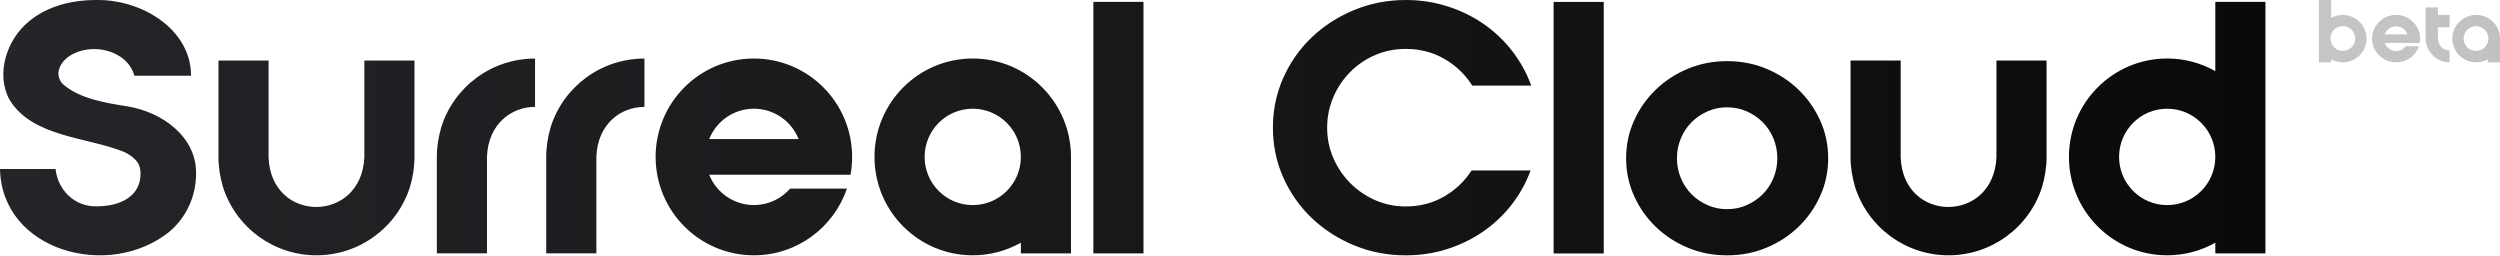
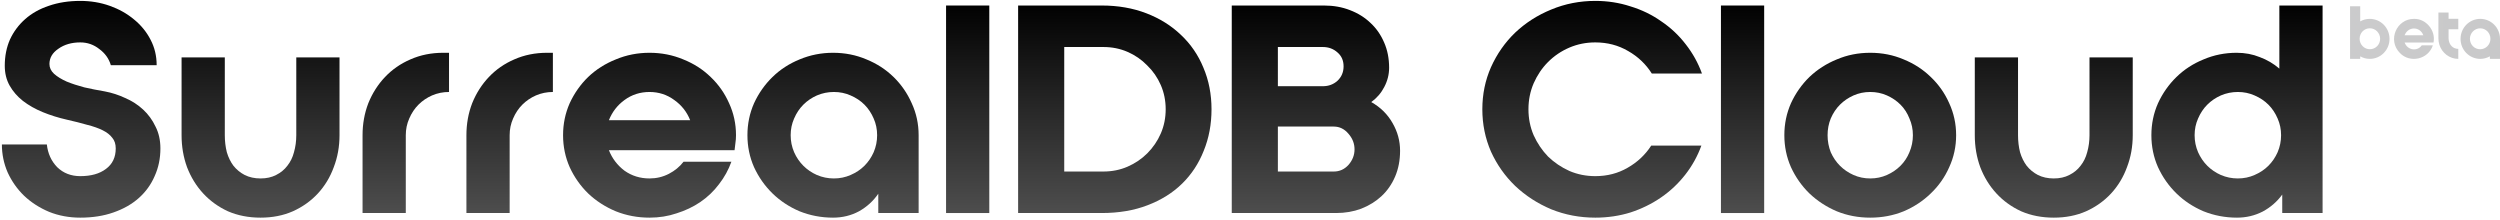
- <svg xmlns="http://www.w3.org/2000/svg" width="842" height="86" viewBox="0 0 842 86" fill="none">
-   <path d="M327.618 19.706C309.347 19.706 294.528 34.547 294.528 52.846C294.528 71.145 309.347 85.986 327.618 85.986C333.498 85.986 339.032 84.438 343.824 81.739V85.338H360.708V52.846C360.708 34.547 345.889 19.706 327.618 19.706ZM327.618 69.076C318.664 69.076 311.412 61.814 311.412 52.846C311.412 43.878 318.664 36.616 327.618 36.616C336.572 36.616 343.824 43.878 343.824 52.846C343.824 61.814 336.572 69.076 327.618 69.076ZM42.848 35.81C35.738 34.674 27.32 33.347 21.708 28.785C18.145 25.911 19.643 21.364 23.395 18.87C30.694 14.086 42.832 16.77 45.276 25.517H64.351C64.351 9.918 47.893 -0.187 32.538 0.003C23.915 0.003 15.891 2.102 9.711 7.234C2.239 13.328 -1.498 24.932 3.169 33.521C10.846 46.278 29.369 46.089 41.902 51.204C45.276 52.925 47.341 54.835 47.341 58.435C47.341 66.25 40.42 69.487 32.554 69.487C25.081 69.676 19.469 63.961 18.712 56.919H0C0.568 84.533 36.668 94.448 57.052 78.044C62.853 73.087 66.037 66.045 66.037 58.451C66.211 46.073 54.624 37.705 42.848 35.81ZM253.903 19.706C235.632 19.706 220.814 34.547 220.814 52.846C220.814 71.145 235.632 85.986 253.903 85.986C268.454 85.986 280.813 76.576 285.243 63.519H266.121C263.157 66.913 258.79 69.061 253.919 69.061C247.093 69.061 241.244 64.829 238.864 58.846H286.457C286.82 56.904 286.993 54.883 286.993 52.846C286.993 34.547 272.174 19.706 253.903 19.706ZM238.864 46.831C241.244 40.847 247.093 36.616 253.919 36.616C260.745 36.616 266.594 40.847 268.974 46.831H238.864ZM185.469 42.805C184.539 45.994 183.972 49.373 183.972 52.767V85.323H200.856V52.767C201.313 41.589 209.195 36 217.046 36V19.722H216.983C202.542 19.722 189.789 29.1 185.469 42.805ZM148.628 42.805C147.698 45.994 147.13 49.373 147.13 52.767V85.323H164.014V52.767C164.471 41.589 172.353 36 180.204 36V19.722H180.141C165.701 19.722 152.947 29.1 148.628 42.805ZM122.711 52.941C121.781 75.297 91.198 75.297 90.457 52.941V20.385H73.573V52.925C73.573 56.304 74.141 59.682 75.071 62.887C79.39 76.607 92.144 85.986 106.584 85.986C121.024 85.986 133.778 76.607 138.097 62.903C139.027 59.714 139.595 56.335 139.595 52.941V20.385H122.711V52.941ZM368.243 85.354H385.127V0.634H368.243V85.354ZM454.804 24.191C457.202 21.79 459.999 19.901 463.195 18.528C466.397 17.156 469.821 16.472 473.473 16.472C478.272 16.472 482.607 17.598 486.491 19.845C490.376 22.093 493.493 25.089 495.854 28.821H515.721C514.197 24.629 512.069 20.762 509.327 17.216C506.586 13.67 503.371 10.623 499.682 8.068C495.988 5.513 491.913 3.531 487.462 2.121C483.007 0.711 478.347 0.004 473.473 0.004C467.307 0.004 461.504 1.13 456.059 3.378C450.618 5.63 445.86 8.696 441.786 12.582C437.716 16.472 434.519 21.027 432.196 26.248C429.873 31.474 428.716 37.058 428.716 43.004C428.716 48.951 429.873 54.535 432.196 59.756C434.519 64.977 437.716 69.532 441.786 73.422C445.86 77.308 450.618 80.379 456.059 82.626C461.504 84.874 467.307 86 473.473 86C478.347 86 482.988 85.297 487.407 83.888C491.82 82.478 495.853 80.514 499.51 77.997C503.162 75.479 506.358 72.469 509.1 68.96C511.841 65.456 513.969 61.603 515.493 57.411H495.626C493.265 61.073 490.162 64.009 486.319 66.219C482.477 68.43 478.193 69.532 473.473 69.532C469.821 69.532 466.397 68.83 463.195 67.42C459.999 66.01 457.202 64.102 454.804 61.701C452.407 59.3 450.502 56.499 449.094 53.293C447.686 50.091 446.985 46.662 446.985 43.004C446.985 39.347 447.686 35.894 449.094 32.656C450.502 29.412 452.407 26.592 454.804 24.191ZM523.256 85.362H540.14V0.642H523.256V85.362ZM746.116 23.953C741.324 21.253 735.79 19.706 729.91 19.706C711.639 19.706 696.821 34.547 696.821 52.846C696.821 71.144 711.639 85.986 729.91 85.986C735.798 85.986 741.326 84.442 746.116 81.741V85.354H763V0.634H746.116V23.953ZM729.91 69.076C720.956 69.076 713.704 61.814 713.704 52.846C713.704 43.878 720.956 36.616 729.91 36.616C738.864 36.616 746.116 43.878 746.116 52.846C746.116 61.814 738.864 69.076 729.91 69.076ZM605.734 30.194C602.653 27.221 599.057 24.875 594.945 23.163C590.834 21.446 586.42 20.59 581.699 20.59C576.979 20.59 572.565 21.446 568.453 23.163C564.346 24.875 560.745 27.221 557.664 30.194C554.579 33.167 552.145 36.639 550.356 40.603C548.567 44.568 547.675 48.798 547.675 53.292C547.675 57.787 548.567 62.027 550.356 65.987C552.145 69.956 554.579 73.422 557.664 76.396C560.745 79.369 564.346 81.714 568.453 83.427C572.565 85.144 576.979 86 581.699 86C586.42 86 590.833 85.144 594.945 83.427C599.057 81.714 602.654 79.369 605.734 76.396C608.819 73.422 611.253 69.956 613.042 65.987C614.831 62.027 615.728 57.792 615.728 53.292C615.728 48.793 614.831 44.568 613.042 40.603C611.253 36.639 608.819 33.167 605.734 30.194ZM597.287 59.984C596.409 62.082 595.21 63.892 593.691 65.419C592.167 66.94 590.378 68.159 588.324 69.076C586.266 69.993 584.059 70.449 581.699 70.449C579.339 70.449 577.132 69.993 575.078 69.076C573.02 68.159 571.231 66.94 569.712 65.419C568.188 63.892 566.989 62.082 566.116 59.984C565.238 57.89 564.801 55.661 564.801 53.292C564.801 50.924 565.238 48.704 566.116 46.606C566.989 44.507 568.188 42.697 569.712 41.171C571.231 39.649 573.02 38.43 575.078 37.514C577.132 36.597 579.339 36.141 581.699 36.141C584.06 36.141 586.266 36.597 588.324 37.514C590.378 38.43 592.167 39.649 593.691 41.171C595.21 42.697 596.409 44.507 597.287 46.606C598.161 48.704 598.597 50.933 598.597 53.292C598.597 55.652 598.161 57.89 597.287 59.984ZM672.401 52.941C671.471 75.297 640.888 75.297 640.147 52.941V20.385H623.263V52.925C623.263 56.304 623.831 59.682 624.761 62.887C629.08 76.607 641.834 85.986 656.274 85.986C670.715 85.986 683.468 76.607 687.788 62.903C688.718 59.714 689.285 56.335 689.285 52.941V20.385H672.401V52.941Z" fill="url(#paint0_linear_6039_145)" />
-   <path opacity="0.5" d="M807.007 5.027C799.98 4.977 796.077 13.49 801.281 18.652C805.317 22.792 812.795 21.264 814.679 15.585H810.181C808.296 18.184 804.308 17.531 803.202 14.464H814.947C815.956 9.536 811.774 4.891 807.007 5.027ZM803.19 11.581C804.576 7.959 809.439 7.959 810.813 11.581H803.19ZM833.975 5.027C829.525 5.027 825.951 8.599 825.951 13.01C825.951 17.42 829.525 20.993 833.975 20.993C835.398 20.993 836.723 20.624 837.878 19.971V20.993H842V13.01C842 8.599 838.425 5.027 833.975 5.027ZM833.927 17.149C831.592 17.149 829.756 15.289 829.756 12.973C829.756 10.694 831.641 8.796 833.927 8.796C836.261 8.796 838.097 10.657 838.097 12.973C838.097 15.289 836.212 17.149 833.927 17.149ZM789.025 5.027C787.614 5.027 786.289 5.384 785.134 6.024V0H781V20.993H785.134V19.983C786.277 20.624 787.602 20.993 789.025 20.993C793.475 20.993 797.05 17.42 797.05 13.01C797.05 8.599 793.475 5.027 789.025 5.027ZM789.061 17.137C786.776 17.149 784.891 15.289 784.891 12.961C784.891 10.644 786.727 8.784 789.061 8.784C791.347 8.784 793.232 10.681 793.232 12.961C793.232 15.277 791.396 17.137 789.061 17.137ZM821.075 2.501H816.941V12.8C816.941 13.638 817.075 14.476 817.306 15.264C818.364 18.665 821.488 20.993 825.027 20.993V17.002C823.093 17.002 821.172 15.609 821.075 12.813V9.191H825.027V5.002H821.075V2.501Z" fill="url(#paint1_linear_6039_145)" />
+ <svg xmlns="http://www.w3.org/2000/svg" width="399" height="35" viewBox="0 0 399 35" fill="none">
+   <path opacity="0.5" d="M385.273 3.011C382.516 2.991 380.985 6.396 383.026 8.461C384.61 10.117 387.543 9.506 388.283 7.234H386.518C385.779 8.274 384.214 8.013 383.78 6.786H388.388C388.784 4.815 387.143 2.956 385.273 3.011ZM383.775 5.633C384.319 4.184 386.227 4.184 386.766 5.633H383.775ZM395.853 3.011C394.107 3.011 392.704 4.44 392.704 6.204C392.704 7.969 394.107 9.398 395.853 9.398C396.411 9.398 396.931 9.25 397.384 8.989V9.398H399.001V6.204C399.001 4.44 397.598 3.011 395.853 3.011ZM395.834 7.86C394.918 7.86 394.198 7.116 394.198 6.189C394.198 5.278 394.937 4.519 395.834 4.519C396.749 4.519 397.47 5.263 397.47 6.189C397.47 7.116 396.73 7.86 395.834 7.86ZM378.218 3.011C377.665 3.011 377.145 3.154 376.692 3.41V1H375.07V9.398H376.692V8.994C377.14 9.25 377.66 9.398 378.218 9.398C379.964 9.398 381.367 7.969 381.367 6.204C381.367 4.44 379.964 3.011 378.218 3.011ZM378.233 7.855C377.336 7.86 376.597 7.116 376.597 6.185C376.597 5.258 377.317 4.514 378.233 4.514C379.13 4.514 379.869 5.273 379.869 6.185C379.869 7.111 379.149 7.855 378.233 7.855ZM390.792 2H389.17V6.12C389.17 6.455 389.223 6.791 389.313 7.106C389.728 8.466 390.954 9.398 392.342 9.398V7.801C391.584 7.801 390.83 7.244 390.792 6.125V4.676H392.342V3.001H390.792V2Z" fill="url(#paint0_linear_18906_3239)" />
+   <path d="M16.723 14.588C17.857 14.802 18.946 15.155 19.989 15.646C21.062 16.106 22.013 16.719 22.841 17.486C23.669 18.252 24.328 19.157 24.819 20.2C25.34 21.212 25.601 22.377 25.601 23.696C25.601 25.29 25.294 26.762 24.681 28.112C24.098 29.461 23.255 30.626 22.151 31.608C21.047 32.589 19.697 33.356 18.103 33.908C16.539 34.46 14.775 34.736 12.813 34.736C11.034 34.736 9.378 34.429 7.845 33.816C6.311 33.172 4.977 32.313 3.843 31.24C2.739 30.166 1.865 28.924 1.221 27.514C0.607 26.103 0.301 24.616 0.301 23.052H7.477C7.63 24.493 8.182 25.704 9.133 26.686C10.114 27.636 11.341 28.112 12.813 28.112C14.53 28.112 15.895 27.728 16.907 26.962C17.949 26.195 18.471 25.106 18.471 23.696C18.471 22.99 18.287 22.423 17.919 21.994C17.581 21.534 17.075 21.135 16.401 20.798C15.726 20.46 14.898 20.169 13.917 19.924C12.966 19.648 11.877 19.372 10.651 19.096C9.301 18.789 8.029 18.39 6.833 17.9C5.637 17.409 4.579 16.811 3.659 16.106C2.769 15.4 2.064 14.588 1.543 13.668C1.021 12.748 0.761 11.69 0.761 10.494C0.761 8.96 1.037 7.565 1.589 6.308C2.171 5.05 2.984 3.962 4.027 3.042C5.069 2.122 6.327 1.416 7.799 0.926C9.301 0.404 10.973 0.144 12.813 0.144C14.469 0.144 16.033 0.404 17.505 0.926C18.977 1.447 20.265 2.168 21.369 3.088C22.503 4.008 23.393 5.096 24.037 6.354C24.681 7.58 25.003 8.93 25.003 10.402H17.689C17.382 9.359 16.769 8.5 15.849 7.826C14.959 7.12 13.947 6.768 12.813 6.768C11.433 6.768 10.267 7.105 9.317 7.78C8.366 8.424 7.891 9.236 7.891 10.218C7.891 10.8 8.136 11.322 8.627 11.782C9.148 12.242 9.823 12.656 10.651 13.024C11.479 13.361 12.414 13.668 13.457 13.944C14.53 14.189 15.619 14.404 16.723 14.588Z" fill="url(#paint1_linear_18906_3239)" />
+   <path d="M35.879 9.16V21.58C35.879 22.53 35.987 23.435 36.201 24.294C36.447 25.122 36.799 25.842 37.259 26.456C37.75 27.069 38.348 27.56 39.053 27.928C39.789 28.296 40.633 28.48 41.583 28.48C42.534 28.48 43.362 28.296 44.067 27.928C44.803 27.56 45.401 27.069 45.861 26.456C46.352 25.842 46.705 25.122 46.919 24.294C47.165 23.435 47.287 22.53 47.287 21.58V9.16H54.187V21.58C54.187 23.389 53.881 25.091 53.267 26.686C52.685 28.28 51.841 29.676 50.737 30.872C49.633 32.068 48.299 33.018 46.735 33.724C45.202 34.398 43.485 34.736 41.583 34.736C39.682 34.736 37.949 34.398 36.385 33.724C34.852 33.018 33.533 32.068 32.429 30.872C31.325 29.676 30.467 28.28 29.853 26.686C29.271 25.091 28.979 23.389 28.979 21.58V9.16H35.879Z" fill="url(#paint2_linear_18906_3239)" />
+   <path d="M57.864 21.58C57.864 19.77 58.171 18.068 58.784 16.474C59.428 14.879 60.317 13.484 61.452 12.288C62.587 11.092 63.936 10.156 65.5 9.482C67.095 8.776 68.843 8.424 70.744 8.424H71.664V14.68C70.713 14.68 69.809 14.864 68.95 15.232C68.122 15.6 67.401 16.09 66.788 16.704C66.175 17.317 65.684 18.053 65.316 18.912C64.948 19.74 64.764 20.629 64.764 21.58V34H57.864V21.58Z" fill="url(#paint3_linear_18906_3239)" />
+   <path d="M74.44 21.58C74.44 19.77 74.747 18.068 75.36 16.474C76.004 14.879 76.894 13.484 78.028 12.288C79.163 11.092 80.512 10.156 82.076 9.482C83.671 8.776 85.419 8.424 87.32 8.424H88.24V14.68C87.29 14.68 86.385 14.864 85.526 15.232C84.698 15.6 83.978 16.09 83.364 16.704C82.751 17.317 82.26 18.053 81.892 18.912C81.524 19.74 81.34 20.629 81.34 21.58V34H74.44V21.58Z" fill="url(#paint4_linear_18906_3239)" />
+   <path d="M103.666 8.424C105.568 8.424 107.362 8.776 109.048 9.482C110.735 10.156 112.192 11.092 113.418 12.288C114.676 13.484 115.657 14.879 116.362 16.474C117.098 18.068 117.466 19.77 117.466 21.58C117.466 22.009 117.436 22.423 117.374 22.822C117.344 23.19 117.298 23.573 117.236 23.972H97.18C97.702 25.29 98.53 26.379 99.664 27.238C100.83 28.066 102.164 28.48 103.666 28.48C104.77 28.48 105.798 28.234 106.748 27.744C107.699 27.253 108.481 26.609 109.094 25.812H116.73C116.27 27.1 115.611 28.296 114.752 29.4C113.924 30.504 112.928 31.454 111.762 32.252C110.628 33.018 109.37 33.616 107.99 34.046C106.641 34.506 105.2 34.736 103.666 34.736C101.765 34.736 99.971 34.398 98.284 33.724C96.598 33.018 95.126 32.068 93.868 30.872C92.642 29.676 91.66 28.28 90.924 26.686C90.219 25.091 89.866 23.389 89.866 21.58C89.866 19.77 90.219 18.068 90.924 16.474C91.66 14.879 92.642 13.484 93.868 12.288C95.126 11.092 96.598 10.156 98.284 9.482C99.971 8.776 101.765 8.424 103.666 8.424ZM110.152 19.188C109.631 17.869 108.788 16.796 107.622 15.968C106.457 15.109 105.138 14.68 103.666 14.68C102.164 14.68 100.83 15.109 99.664 15.968C98.53 16.796 97.702 17.869 97.18 19.188H110.152Z" fill="url(#paint5_linear_18906_3239)" />
+   <path d="M132.952 8.424C134.854 8.424 136.632 8.776 138.288 9.482C139.944 10.156 141.386 11.092 142.612 12.288C143.839 13.484 144.805 14.879 145.51 16.474C146.246 18.068 146.614 19.77 146.614 21.58V34H140.174V30.918C139.377 32.083 138.35 33.018 137.092 33.724C135.835 34.398 134.455 34.736 132.952 34.736C131.082 34.736 129.303 34.398 127.616 33.724C125.96 33.018 124.519 32.068 123.292 30.872C122.066 29.676 121.084 28.28 120.348 26.686C119.643 25.091 119.29 23.389 119.29 21.58C119.29 19.77 119.643 18.068 120.348 16.474C121.084 14.879 122.066 13.484 123.292 12.288C124.519 11.092 125.96 10.156 127.616 9.482C129.303 8.776 131.082 8.424 132.952 8.424ZM133.09 28.48C134.041 28.48 134.93 28.296 135.758 27.928C136.617 27.56 137.353 27.069 137.966 26.456C138.58 25.842 139.07 25.122 139.438 24.294C139.806 23.435 139.99 22.53 139.99 21.58C139.99 20.629 139.806 19.74 139.438 18.912C139.07 18.053 138.58 17.317 137.966 16.704C137.353 16.09 136.617 15.6 135.758 15.232C134.93 14.864 134.041 14.68 133.09 14.68C132.14 14.68 131.235 14.864 130.376 15.232C129.548 15.6 128.828 16.09 128.214 16.704C127.601 17.317 127.11 18.053 126.742 18.912C126.374 19.74 126.19 20.629 126.19 21.58C126.19 22.53 126.374 23.435 126.742 24.294C127.11 25.122 127.601 25.842 128.214 26.456C128.828 27.069 129.548 27.56 130.376 27.928C131.235 28.296 132.14 28.48 133.09 28.48Z" fill="url(#paint6_linear_18906_3239)" />
+   <path d="M150.992 0.88H157.892V34H150.992V0.88Z" fill="url(#paint7_linear_18906_3239)" />
+   <path d="M193.358 17.44C193.358 19.832 192.944 22.04 192.116 24.064C191.319 26.088 190.169 27.836 188.666 29.308C187.164 30.78 185.324 31.93 183.146 32.758C181 33.586 178.562 34 175.832 34H162.492V0.88H175.832C178.439 0.88 180.816 1.294 182.962 2.122C185.109 2.95 186.949 4.1 188.482 5.572C190.046 7.044 191.242 8.792 192.07 10.816C192.929 12.84 193.358 15.048 193.358 17.44ZM176.108 27.376C177.488 27.376 178.776 27.115 179.972 26.594C181.168 26.072 182.211 25.367 183.1 24.478C184.02 23.558 184.741 22.5 185.262 21.304C185.784 20.108 186.044 18.82 186.044 17.44C186.044 16.06 185.784 14.772 185.262 13.576C184.741 12.38 184.02 11.337 183.1 10.448C182.211 9.528 181.168 8.807 179.972 8.286C178.776 7.764 177.488 7.504 176.108 7.504H169.852V27.376H176.108Z" fill="url(#paint8_linear_18906_3239)" />
+   <path d="M196.588 34V0.88H211.308C212.811 0.88 214.191 1.125 215.448 1.616C216.736 2.106 217.84 2.796 218.76 3.686C219.68 4.544 220.401 5.587 220.922 6.814C221.444 8.01 221.704 9.344 221.704 10.816C221.704 11.889 221.444 12.916 220.922 13.898C220.432 14.848 219.742 15.646 218.852 16.29C220.324 17.118 221.459 18.237 222.256 19.648C223.054 21.028 223.452 22.5 223.452 24.064C223.452 25.566 223.192 26.931 222.67 28.158C222.149 29.384 221.428 30.427 220.508 31.286C219.588 32.144 218.5 32.819 217.242 33.31C216.016 33.77 214.682 34 213.24 34H196.588ZM203.948 7.504V13.76H211.124C212.044 13.76 212.826 13.468 213.47 12.886C214.114 12.272 214.436 11.506 214.436 10.586C214.436 9.666 214.114 8.93 213.47 8.378C212.826 7.795 212.044 7.504 211.124 7.504H203.948ZM203.948 20.2V27.376H212.872C213.792 27.376 214.574 27.023 215.218 26.318C215.862 25.582 216.184 24.754 216.184 23.834C216.184 22.914 215.862 22.086 215.218 21.35C214.574 20.583 213.792 20.2 212.872 20.2H203.948Z" fill="url(#paint9_linear_18906_3239)" />
+   <path d="M271.541 23.236C270.928 24.922 270.069 26.471 268.965 27.882C267.861 29.292 266.573 30.504 265.101 31.516C263.629 32.528 262.004 33.325 260.225 33.908C258.447 34.46 256.576 34.736 254.613 34.736C252.129 34.736 249.783 34.291 247.575 33.402C245.398 32.482 243.481 31.24 241.825 29.676C240.2 28.112 238.912 26.287 237.961 24.202C237.041 22.086 236.581 19.832 236.581 17.44C236.581 15.048 237.041 12.809 237.961 10.724C238.912 8.608 240.2 6.768 241.825 5.204C243.481 3.64 245.398 2.413 247.575 1.524C249.783 0.604 252.129 0.144 254.613 0.144C256.576 0.144 258.447 0.435 260.225 1.018C262.035 1.57 263.675 2.367 265.147 3.41C266.65 4.422 267.953 5.648 269.057 7.09C270.161 8.5 271.02 10.049 271.633 11.736H263.629C262.679 10.233 261.421 9.037 259.857 8.148C258.293 7.228 256.545 6.768 254.613 6.768C253.141 6.768 251.761 7.044 250.473 7.596C249.185 8.148 248.051 8.914 247.069 9.896C246.119 10.846 245.352 11.981 244.769 13.3C244.217 14.588 243.941 15.968 243.941 17.44C243.941 18.912 244.217 20.292 244.769 21.58C245.352 22.868 246.119 24.002 247.069 24.984C248.051 25.934 249.185 26.701 250.473 27.284C251.761 27.836 253.141 28.112 254.613 28.112C256.515 28.112 258.232 27.667 259.765 26.778C261.329 25.888 262.587 24.708 263.537 23.236H271.541Z" fill="url(#paint10_linear_18906_3239)" />
+   <path d="M274.662 0.88H281.562V34H274.662V0.88Z" fill="url(#paint11_linear_18906_3239)" />
+   <path d="M312.198 21.58C312.198 23.389 311.83 25.091 311.094 26.686C310.389 28.28 309.408 29.676 308.15 30.872C306.924 32.068 305.482 33.018 303.826 33.724C302.17 34.398 300.392 34.736 298.49 34.736C296.589 34.736 294.81 34.398 293.154 33.724C291.498 33.018 290.042 32.068 288.784 30.872C287.558 29.676 286.576 28.28 285.84 26.686C285.135 25.091 284.782 23.389 284.782 21.58C284.782 19.77 285.135 18.068 285.84 16.474C286.576 14.879 287.558 13.484 288.784 12.288C290.042 11.092 291.498 10.156 293.154 9.482C294.81 8.776 296.589 8.424 298.49 8.424C300.392 8.424 302.17 8.776 303.826 9.482C305.482 10.156 306.924 11.092 308.15 12.288C309.408 13.484 310.389 14.879 311.094 16.474C311.83 18.068 312.198 19.77 312.198 21.58ZM305.298 21.58C305.298 20.629 305.114 19.74 304.746 18.912C304.409 18.053 303.934 17.317 303.32 16.704C302.707 16.09 301.986 15.6 301.158 15.232C300.33 14.864 299.441 14.68 298.49 14.68C297.54 14.68 296.65 14.864 295.822 15.232C294.994 15.6 294.274 16.09 293.66 16.704C293.047 17.317 292.556 18.053 292.188 18.912C291.851 19.74 291.682 20.629 291.682 21.58C291.682 22.53 291.851 23.435 292.188 24.294C292.556 25.122 293.047 25.842 293.66 26.456C294.274 27.069 294.994 27.56 295.822 27.928C296.65 28.296 297.54 28.48 298.49 28.48C299.441 28.48 300.33 28.296 301.158 27.928C301.986 27.56 302.707 27.069 303.32 26.456C303.934 25.842 304.409 25.122 304.746 24.294C305.114 23.435 305.298 22.53 305.298 21.58Z" fill="url(#paint12_linear_18906_3239)" />
+   <path d="M322.077 9.16V21.58C322.077 22.53 322.184 23.435 322.399 24.294C322.644 25.122 322.997 25.842 323.457 26.456C323.947 27.069 324.545 27.56 325.251 27.928C325.987 28.296 326.83 28.48 327.781 28.48C328.731 28.48 329.559 28.296 330.265 27.928C331.001 27.56 331.599 27.069 332.059 26.456C332.549 25.842 332.902 25.122 333.117 24.294C333.362 23.435 333.485 22.53 333.485 21.58V9.16H340.385V21.58C340.385 23.389 340.078 25.091 339.465 26.686C338.882 28.28 338.039 29.676 336.935 30.872C335.831 32.068 334.497 33.018 332.933 33.724C331.399 34.398 329.682 34.736 327.781 34.736C325.879 34.736 324.147 34.398 322.583 33.724C321.049 33.018 319.731 32.068 318.627 30.872C317.523 29.676 316.664 28.28 316.051 26.686C315.468 25.091 315.177 23.389 315.177 21.58V9.16H322.077Z" fill="url(#paint13_linear_18906_3239)" />
+   <path d="M370.685 0.88V34H364.245V31.056C363.417 32.19 362.374 33.095 361.117 33.77C359.859 34.414 358.495 34.736 357.023 34.736C355.152 34.736 353.373 34.398 351.687 33.724C350.031 33.018 348.589 32.068 347.363 30.872C346.136 29.676 345.155 28.28 344.419 26.686C343.713 25.091 343.361 23.389 343.361 21.58C343.361 19.77 343.713 18.068 344.419 16.474C345.155 14.879 346.136 13.484 347.363 12.288C348.589 11.092 350.031 10.156 351.687 9.482C353.343 8.776 355.106 8.424 356.977 8.424C358.295 8.424 359.522 8.654 360.657 9.114C361.822 9.543 362.865 10.156 363.785 10.954V0.88H370.685ZM350.261 21.58C350.261 22.53 350.445 23.435 350.813 24.294C351.181 25.122 351.671 25.842 352.285 26.456C352.898 27.069 353.619 27.56 354.447 27.928C355.305 28.296 356.21 28.48 357.161 28.48C358.111 28.48 359.001 28.296 359.829 27.928C360.687 27.56 361.423 27.069 362.037 26.456C362.65 25.842 363.141 25.122 363.509 24.294C363.877 23.435 364.061 22.53 364.061 21.58C364.061 20.629 363.877 19.74 363.509 18.912C363.141 18.053 362.65 17.317 362.037 16.704C361.423 16.09 360.687 15.6 359.829 15.232C359.001 14.864 358.111 14.68 357.161 14.68C356.21 14.68 355.305 14.864 354.447 15.232C353.619 15.6 352.898 16.09 352.285 16.704C351.671 17.317 351.181 18.053 350.813 18.912C350.445 19.74 350.261 20.629 350.261 21.58Z" fill="url(#paint14_linear_18906_3239)" />
  <defs>
-     <linearGradient id="paint0_linear_6039_145" x1="0" y1="43" x2="819.541" y2="43" gradientUnits="userSpaceOnUse">
-       <stop stop-color="#252529" />
-       <stop offset="1" stop-color="#080809" />
+     <linearGradient id="paint0_linear_18906_3239" x1="-1.198" y1="22.34" x2="399.001" y2="22.34" gradientUnits="userSpaceOnUse">
+       <stop stop-color="white" />
+       <stop offset="1" stop-color="#929294" />
    </linearGradient>
-     <linearGradient id="paint1_linear_6039_145" x1="-178.132" y1="53.347" x2="842" y2="53.347" gradientUnits="userSpaceOnUse">
-       <stop stop-color="white" />
-       <stop offset="1" stop-color="#848484" />
+     <linearGradient id="paint1_linear_18906_3239" x1="209.557" y1="0.173" x2="209.557" y2="33.66" gradientUnits="userSpaceOnUse">
+       <stop />
+       <stop offset="1" stop-opacity="0.7" />
+     </linearGradient>
+     <linearGradient id="paint2_linear_18906_3239" x1="209.557" y1="0.173" x2="209.557" y2="33.66" gradientUnits="userSpaceOnUse">
+       <stop />
+       <stop offset="1" stop-opacity="0.7" />
+     </linearGradient>
+     <linearGradient id="paint3_linear_18906_3239" x1="209.557" y1="0.173" x2="209.557" y2="33.66" gradientUnits="userSpaceOnUse">
+       <stop />
+       <stop offset="1" stop-opacity="0.7" />
+     </linearGradient>
+     <linearGradient id="paint4_linear_18906_3239" x1="209.557" y1="0.173" x2="209.557" y2="33.66" gradientUnits="userSpaceOnUse">
+       <stop />
+       <stop offset="1" stop-opacity="0.7" />
+     </linearGradient>
+     <linearGradient id="paint5_linear_18906_3239" x1="209.557" y1="0.173" x2="209.557" y2="33.66" gradientUnits="userSpaceOnUse">
+       <stop />
+       <stop offset="1" stop-opacity="0.7" />
+     </linearGradient>
+     <linearGradient id="paint6_linear_18906_3239" x1="209.557" y1="0.173" x2="209.557" y2="33.66" gradientUnits="userSpaceOnUse">
+       <stop />
+       <stop offset="1" stop-opacity="0.7" />
+     </linearGradient>
+     <linearGradient id="paint7_linear_18906_3239" x1="209.557" y1="0.173" x2="209.557" y2="33.66" gradientUnits="userSpaceOnUse">
+       <stop />
+       <stop offset="1" stop-opacity="0.7" />
+     </linearGradient>
+     <linearGradient id="paint8_linear_18906_3239" x1="209.557" y1="0.173" x2="209.557" y2="33.66" gradientUnits="userSpaceOnUse">
+       <stop />
+       <stop offset="1" stop-opacity="0.7" />
+     </linearGradient>
+     <linearGradient id="paint9_linear_18906_3239" x1="209.557" y1="0.173" x2="209.557" y2="33.66" gradientUnits="userSpaceOnUse">
+       <stop />
+       <stop offset="1" stop-opacity="0.7" />
+     </linearGradient>
+     <linearGradient id="paint10_linear_18906_3239" x1="209.557" y1="0.173" x2="209.557" y2="33.66" gradientUnits="userSpaceOnUse">
+       <stop />
+       <stop offset="1" stop-opacity="0.7" />
+     </linearGradient>
+     <linearGradient id="paint11_linear_18906_3239" x1="209.557" y1="0.173" x2="209.557" y2="33.66" gradientUnits="userSpaceOnUse">
+       <stop />
+       <stop offset="1" stop-opacity="0.7" />
+     </linearGradient>
+     <linearGradient id="paint12_linear_18906_3239" x1="209.557" y1="0.173" x2="209.557" y2="33.66" gradientUnits="userSpaceOnUse">
+       <stop />
+       <stop offset="1" stop-opacity="0.7" />
+     </linearGradient>
+     <linearGradient id="paint13_linear_18906_3239" x1="209.557" y1="0.173" x2="209.557" y2="33.66" gradientUnits="userSpaceOnUse">
+       <stop />
+       <stop offset="1" stop-opacity="0.7" />
+     </linearGradient>
+     <linearGradient id="paint14_linear_18906_3239" x1="209.557" y1="0.173" x2="209.557" y2="33.66" gradientUnits="userSpaceOnUse">
+       <stop />
+       <stop offset="1" stop-opacity="0.7" />
    </linearGradient>
  </defs>
</svg>
